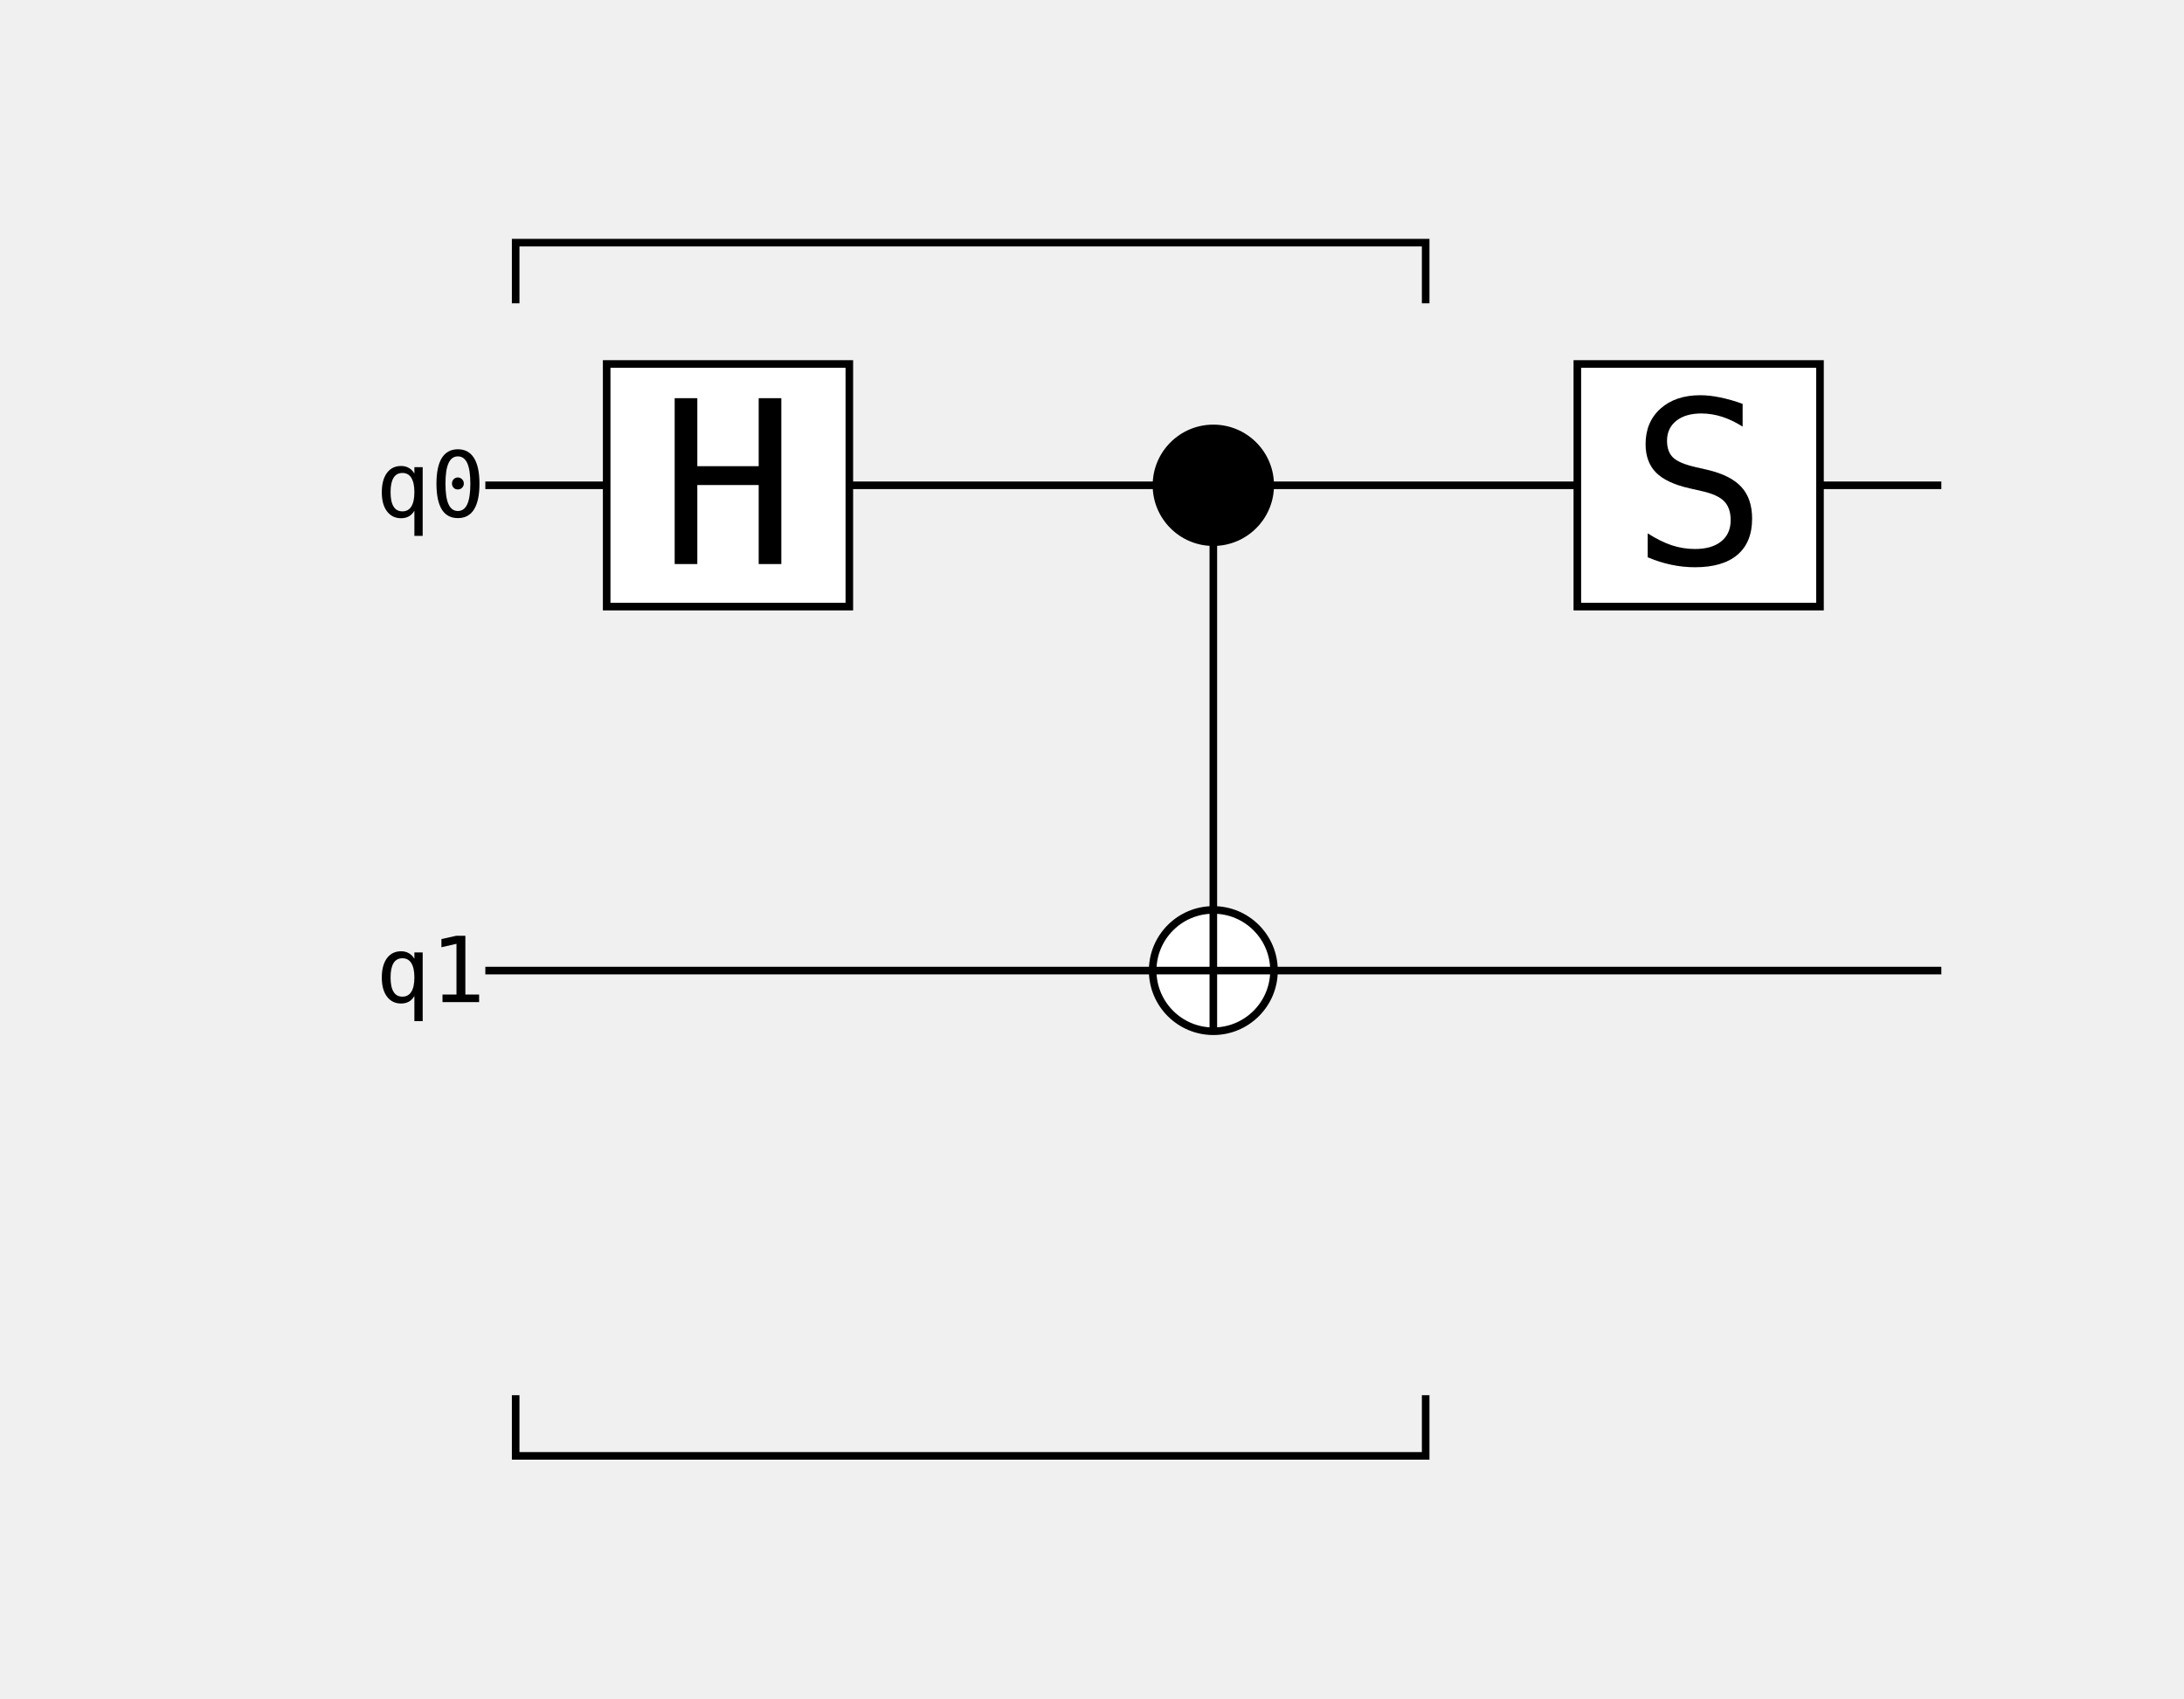
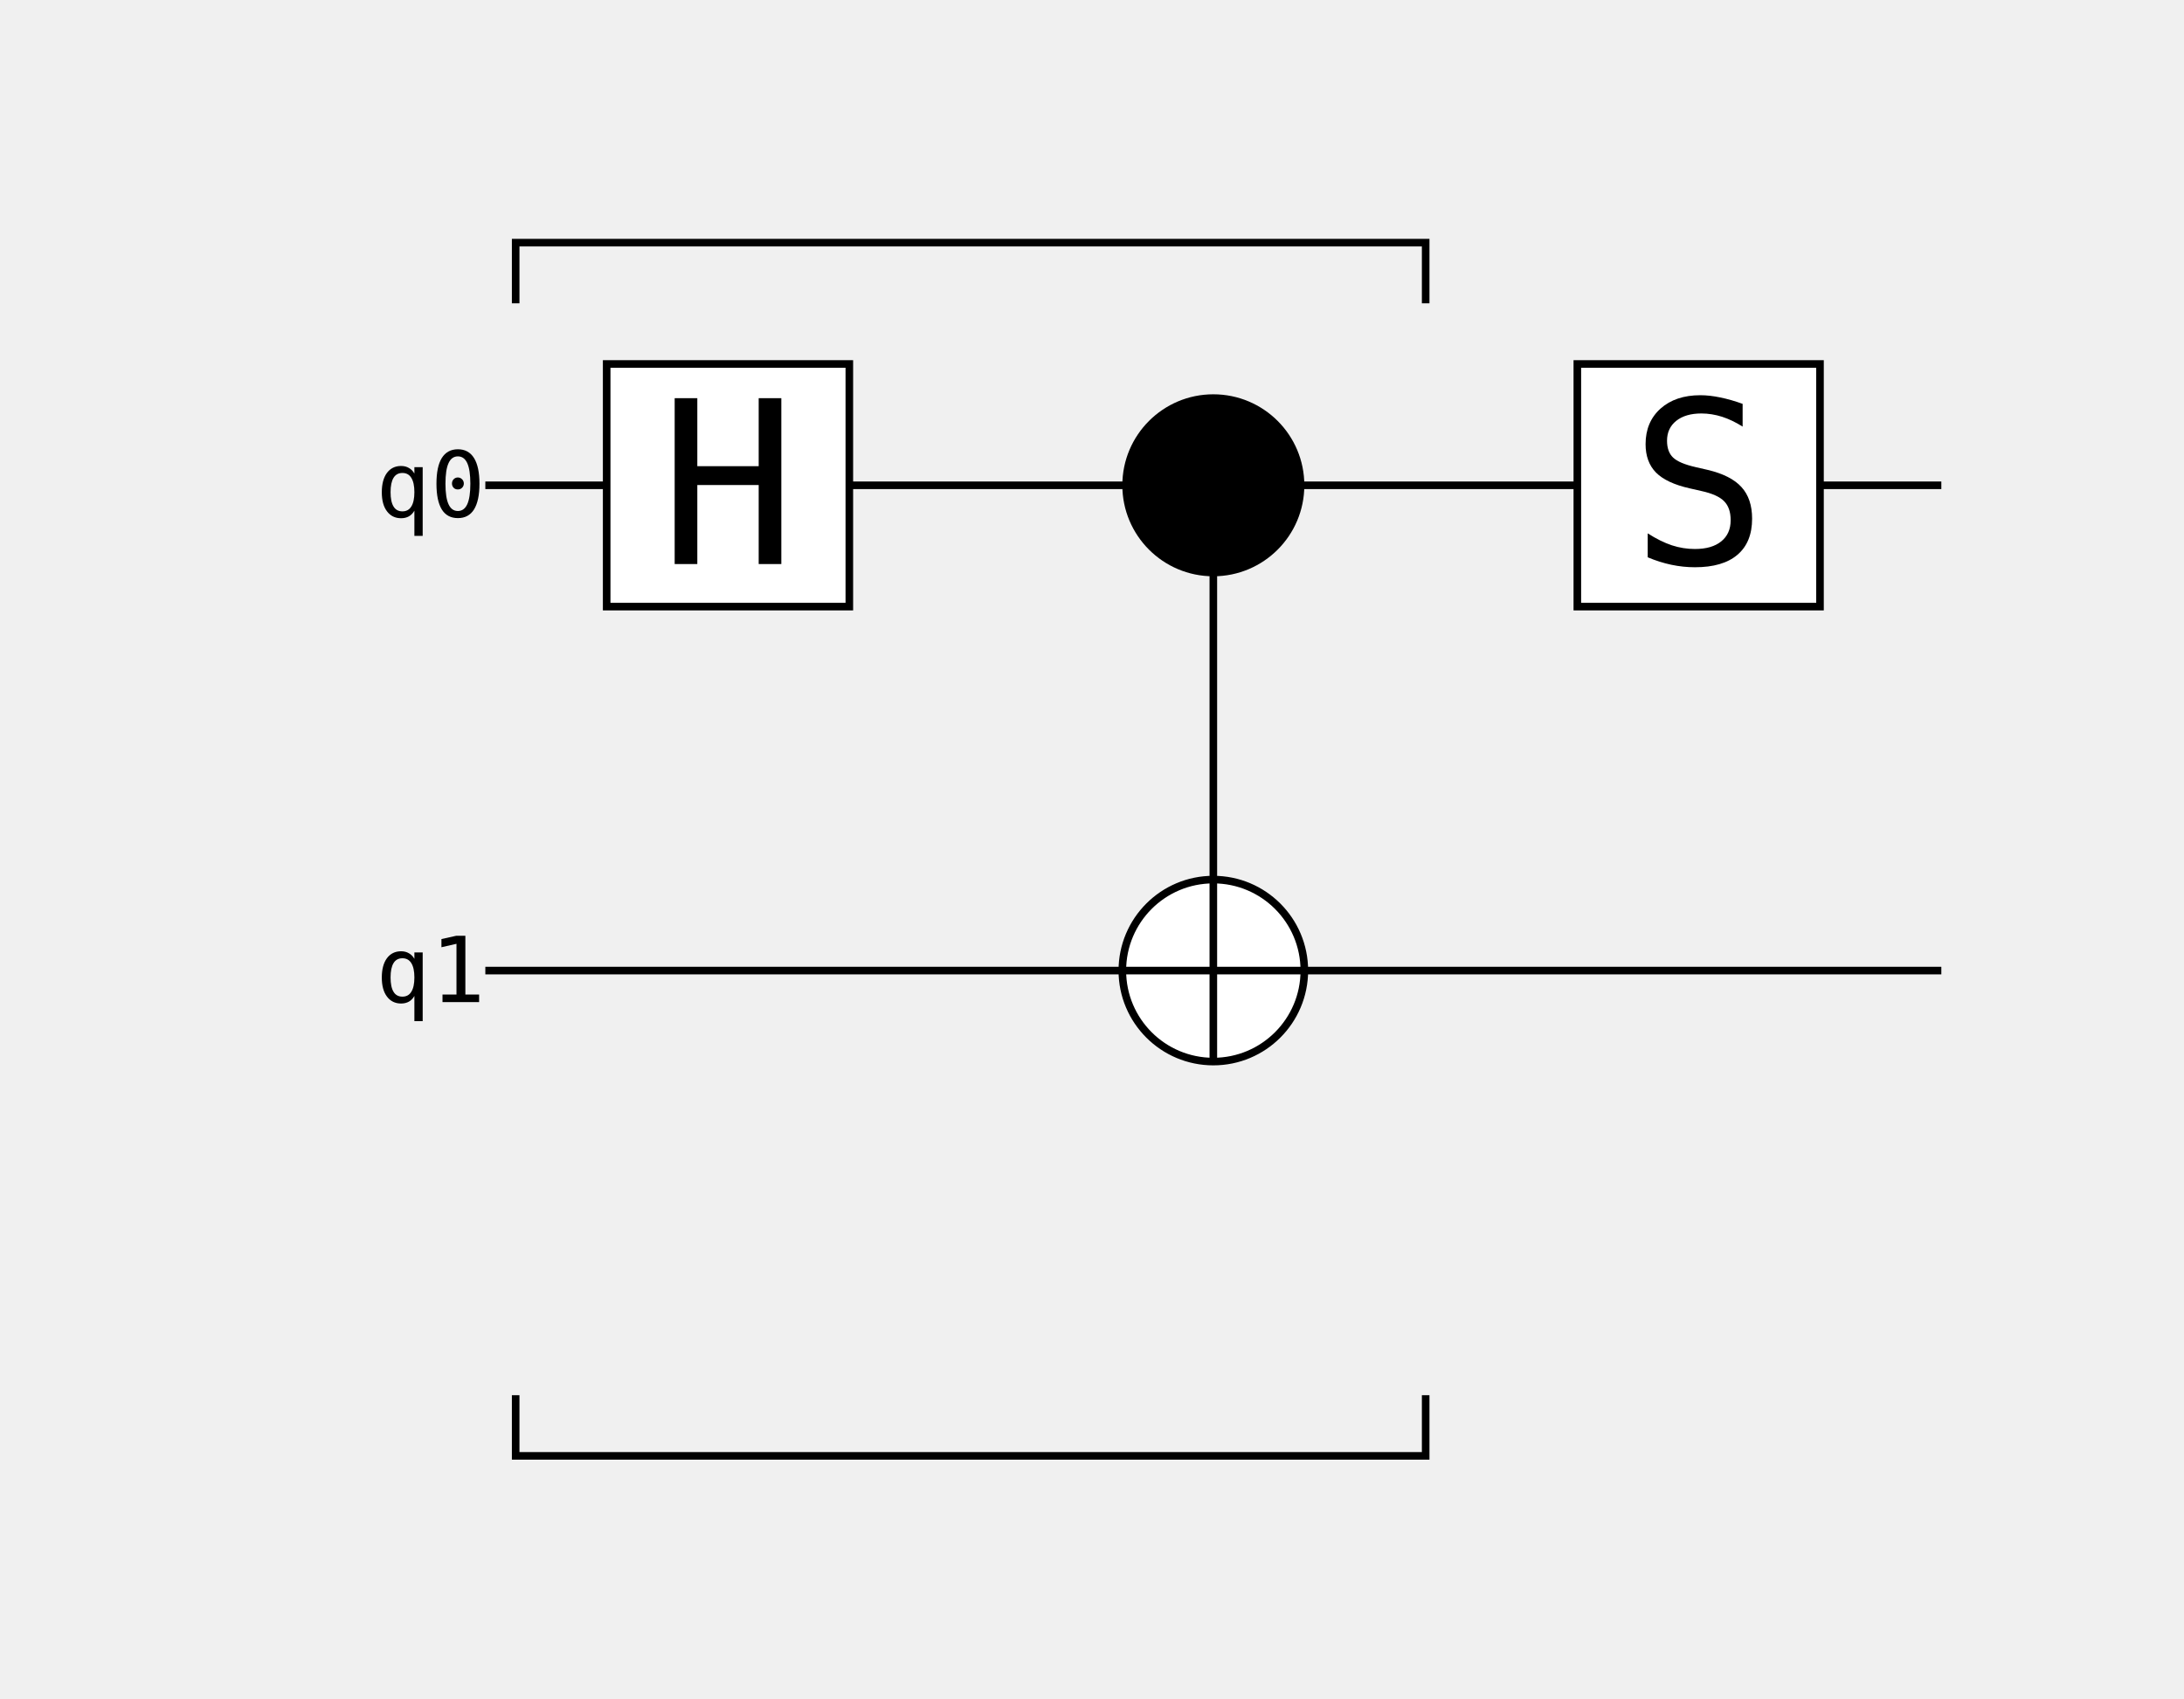
<svg xmlns="http://www.w3.org/2000/svg" viewBox="0 0 288 224" version="1.1">
  <path d="M64,64 L256,64 " stroke="black" />
  <text dominant-baseline="central" text-anchor="end" font-family="monospace" font-size="12" x="64" y="64">q0</text>
  <path d="M64,128 L256,128 " stroke="black" />
  <text dominant-baseline="central" text-anchor="end" font-family="monospace" font-size="12" x="64" y="128">q1</text>
  <rect x="80" y="48" width="32" height="32" stroke="black" fill="white" />
  <text dominant-baseline="central" text-anchor="middle" font-family="monospace" font-size="30" x="96" y="64">H</text>
  <path d="M160,64 L160,128 " stroke="black" />
-   <circle cx="160" cy="64" r="8" stroke="none" fill="black" />
-   <circle cx="160" cy="128" r="8" stroke="black" fill="white" />
-   <path d="M152,128 L168,128 M160,120 L160,136 " stroke="black" />
+   <circle cx="160" cy="64" r="12" stroke="none" fill="black" />
+   <circle cx="160" cy="128" r="12" stroke="black" fill="white" />
+   <path d="M148,128 L172,128 M160,116 L160,140 " stroke="black" />
  <path d="M68,40 L68,32 L188,32 L188,40 " stroke="black" fill="none" />
  <path d="M68,184 L68,192 L188,192 L188,184 " stroke="black" fill="none" />
  <rect x="208" y="48" width="32" height="32" stroke="black" fill="white" />
  <text dominant-baseline="central" text-anchor="middle" font-family="monospace" font-size="30" x="224" y="64">S</text>
</svg>
